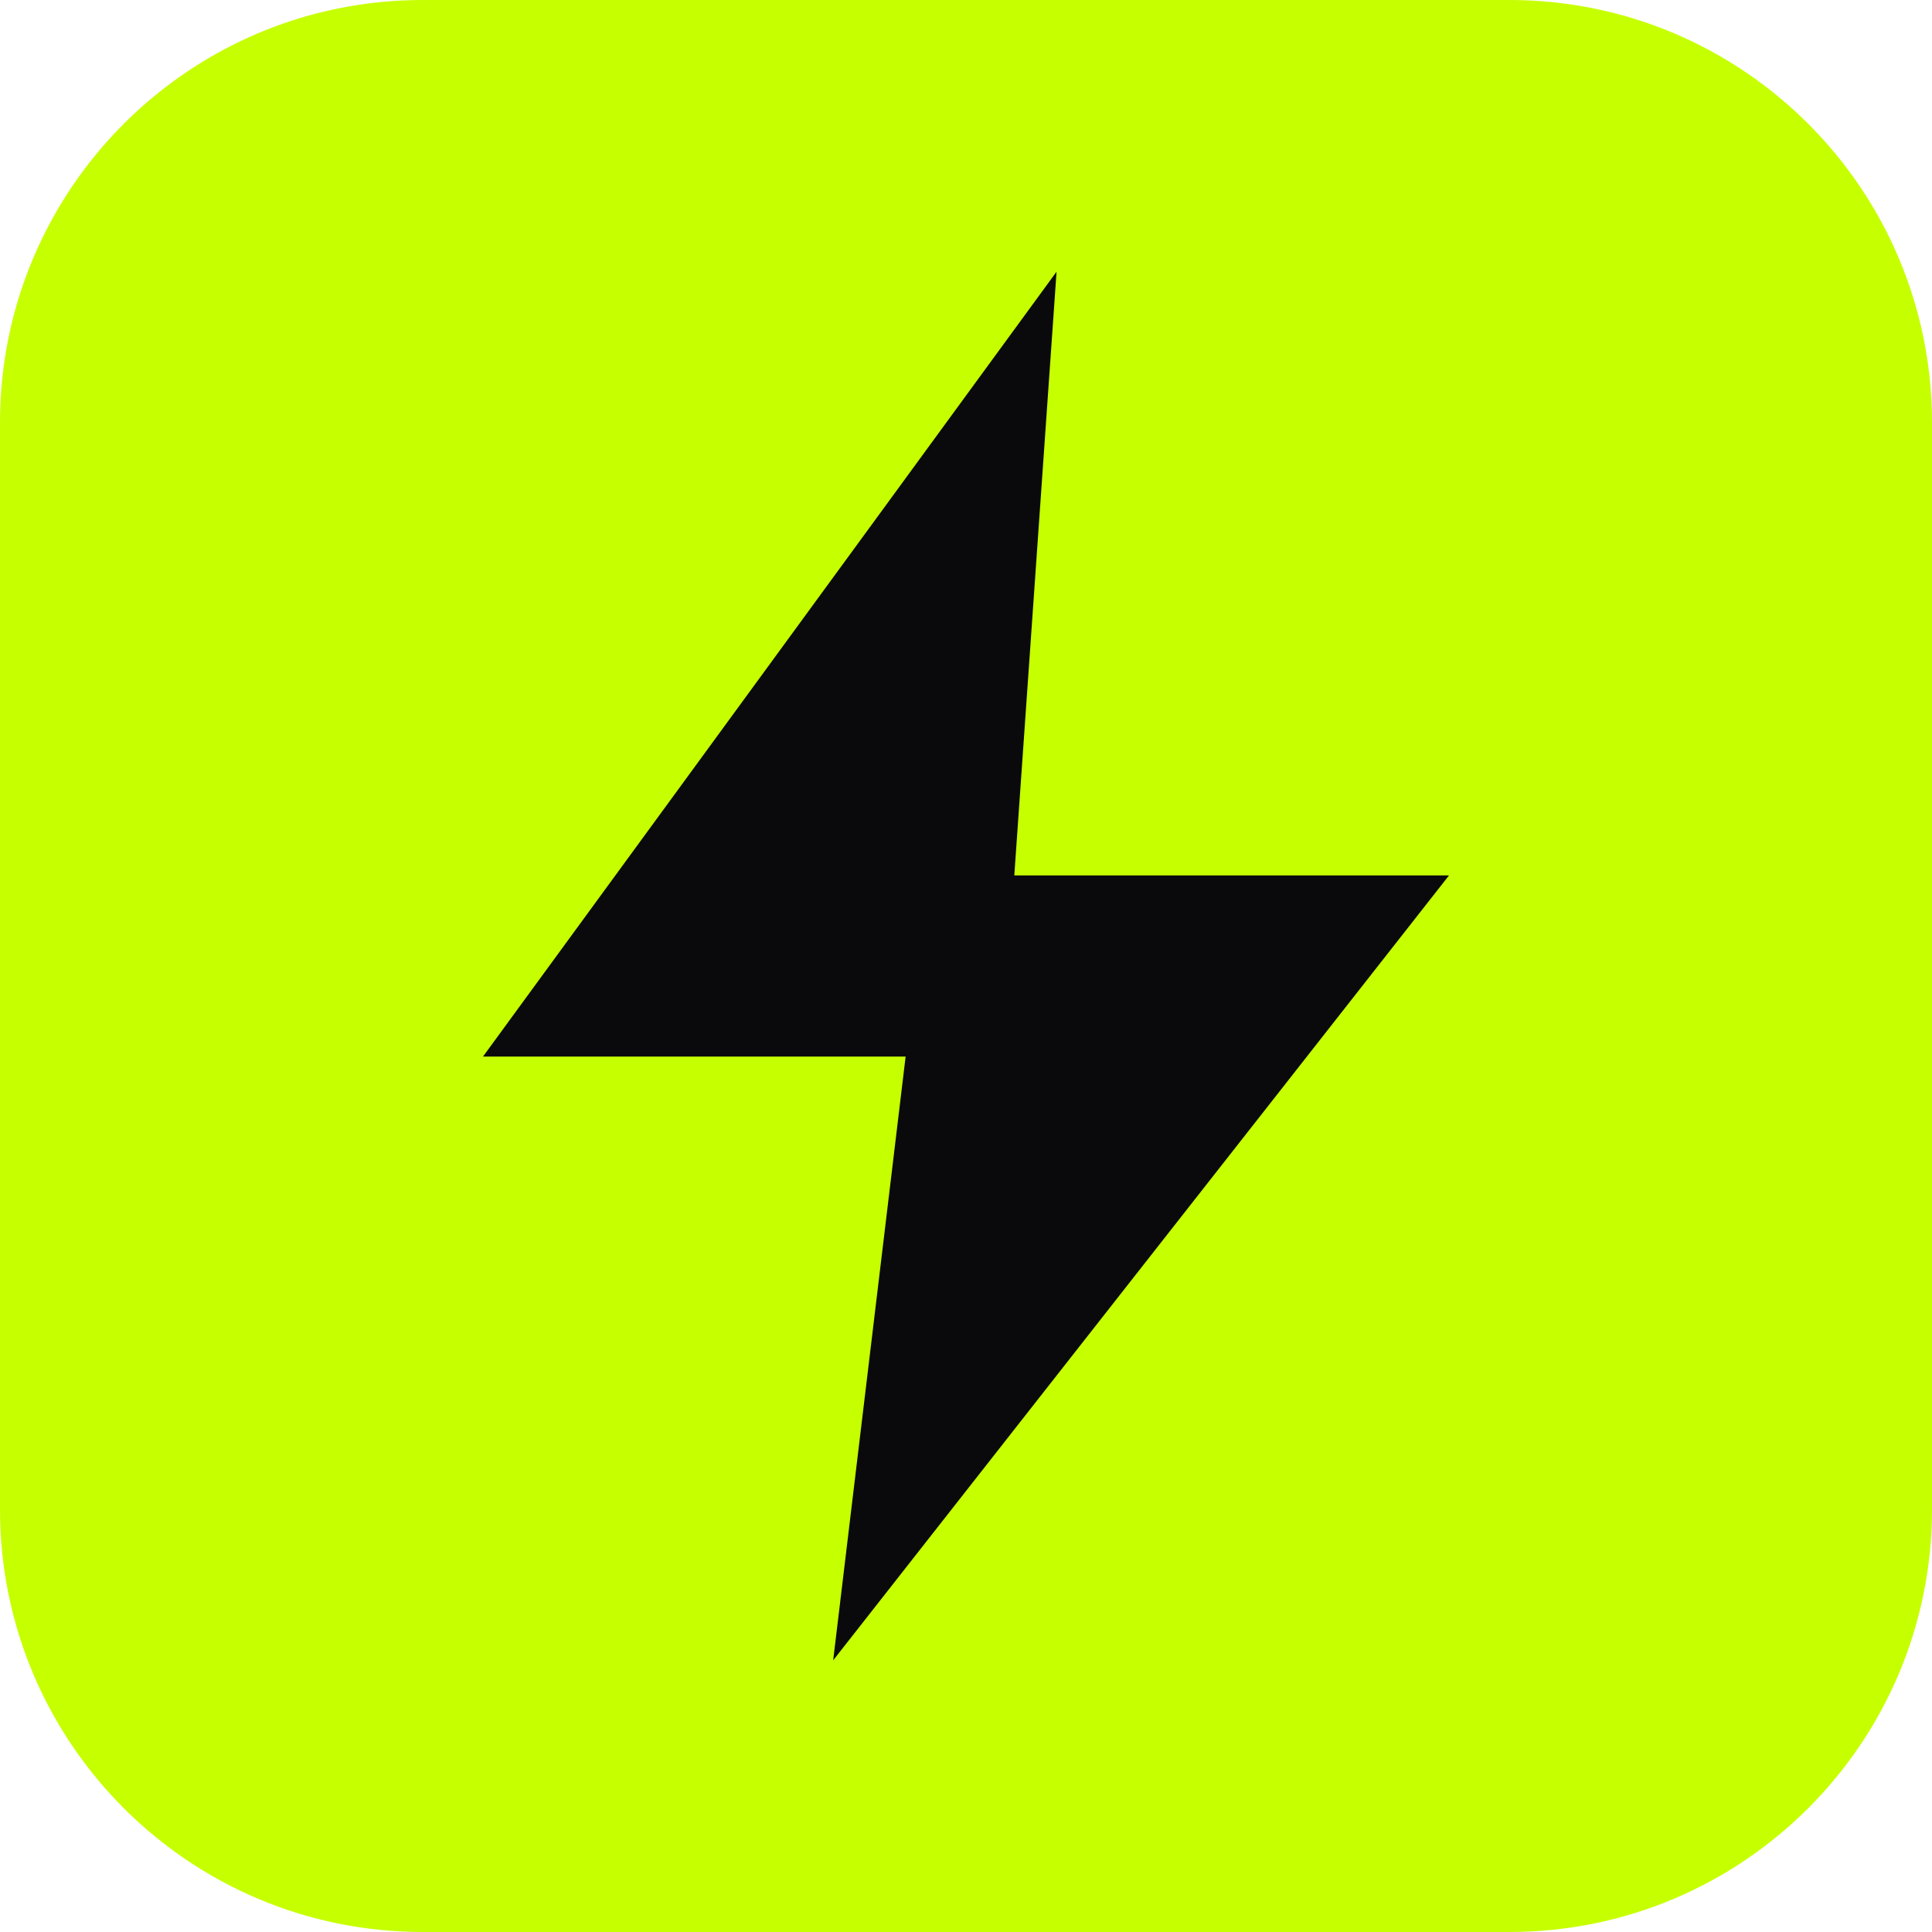
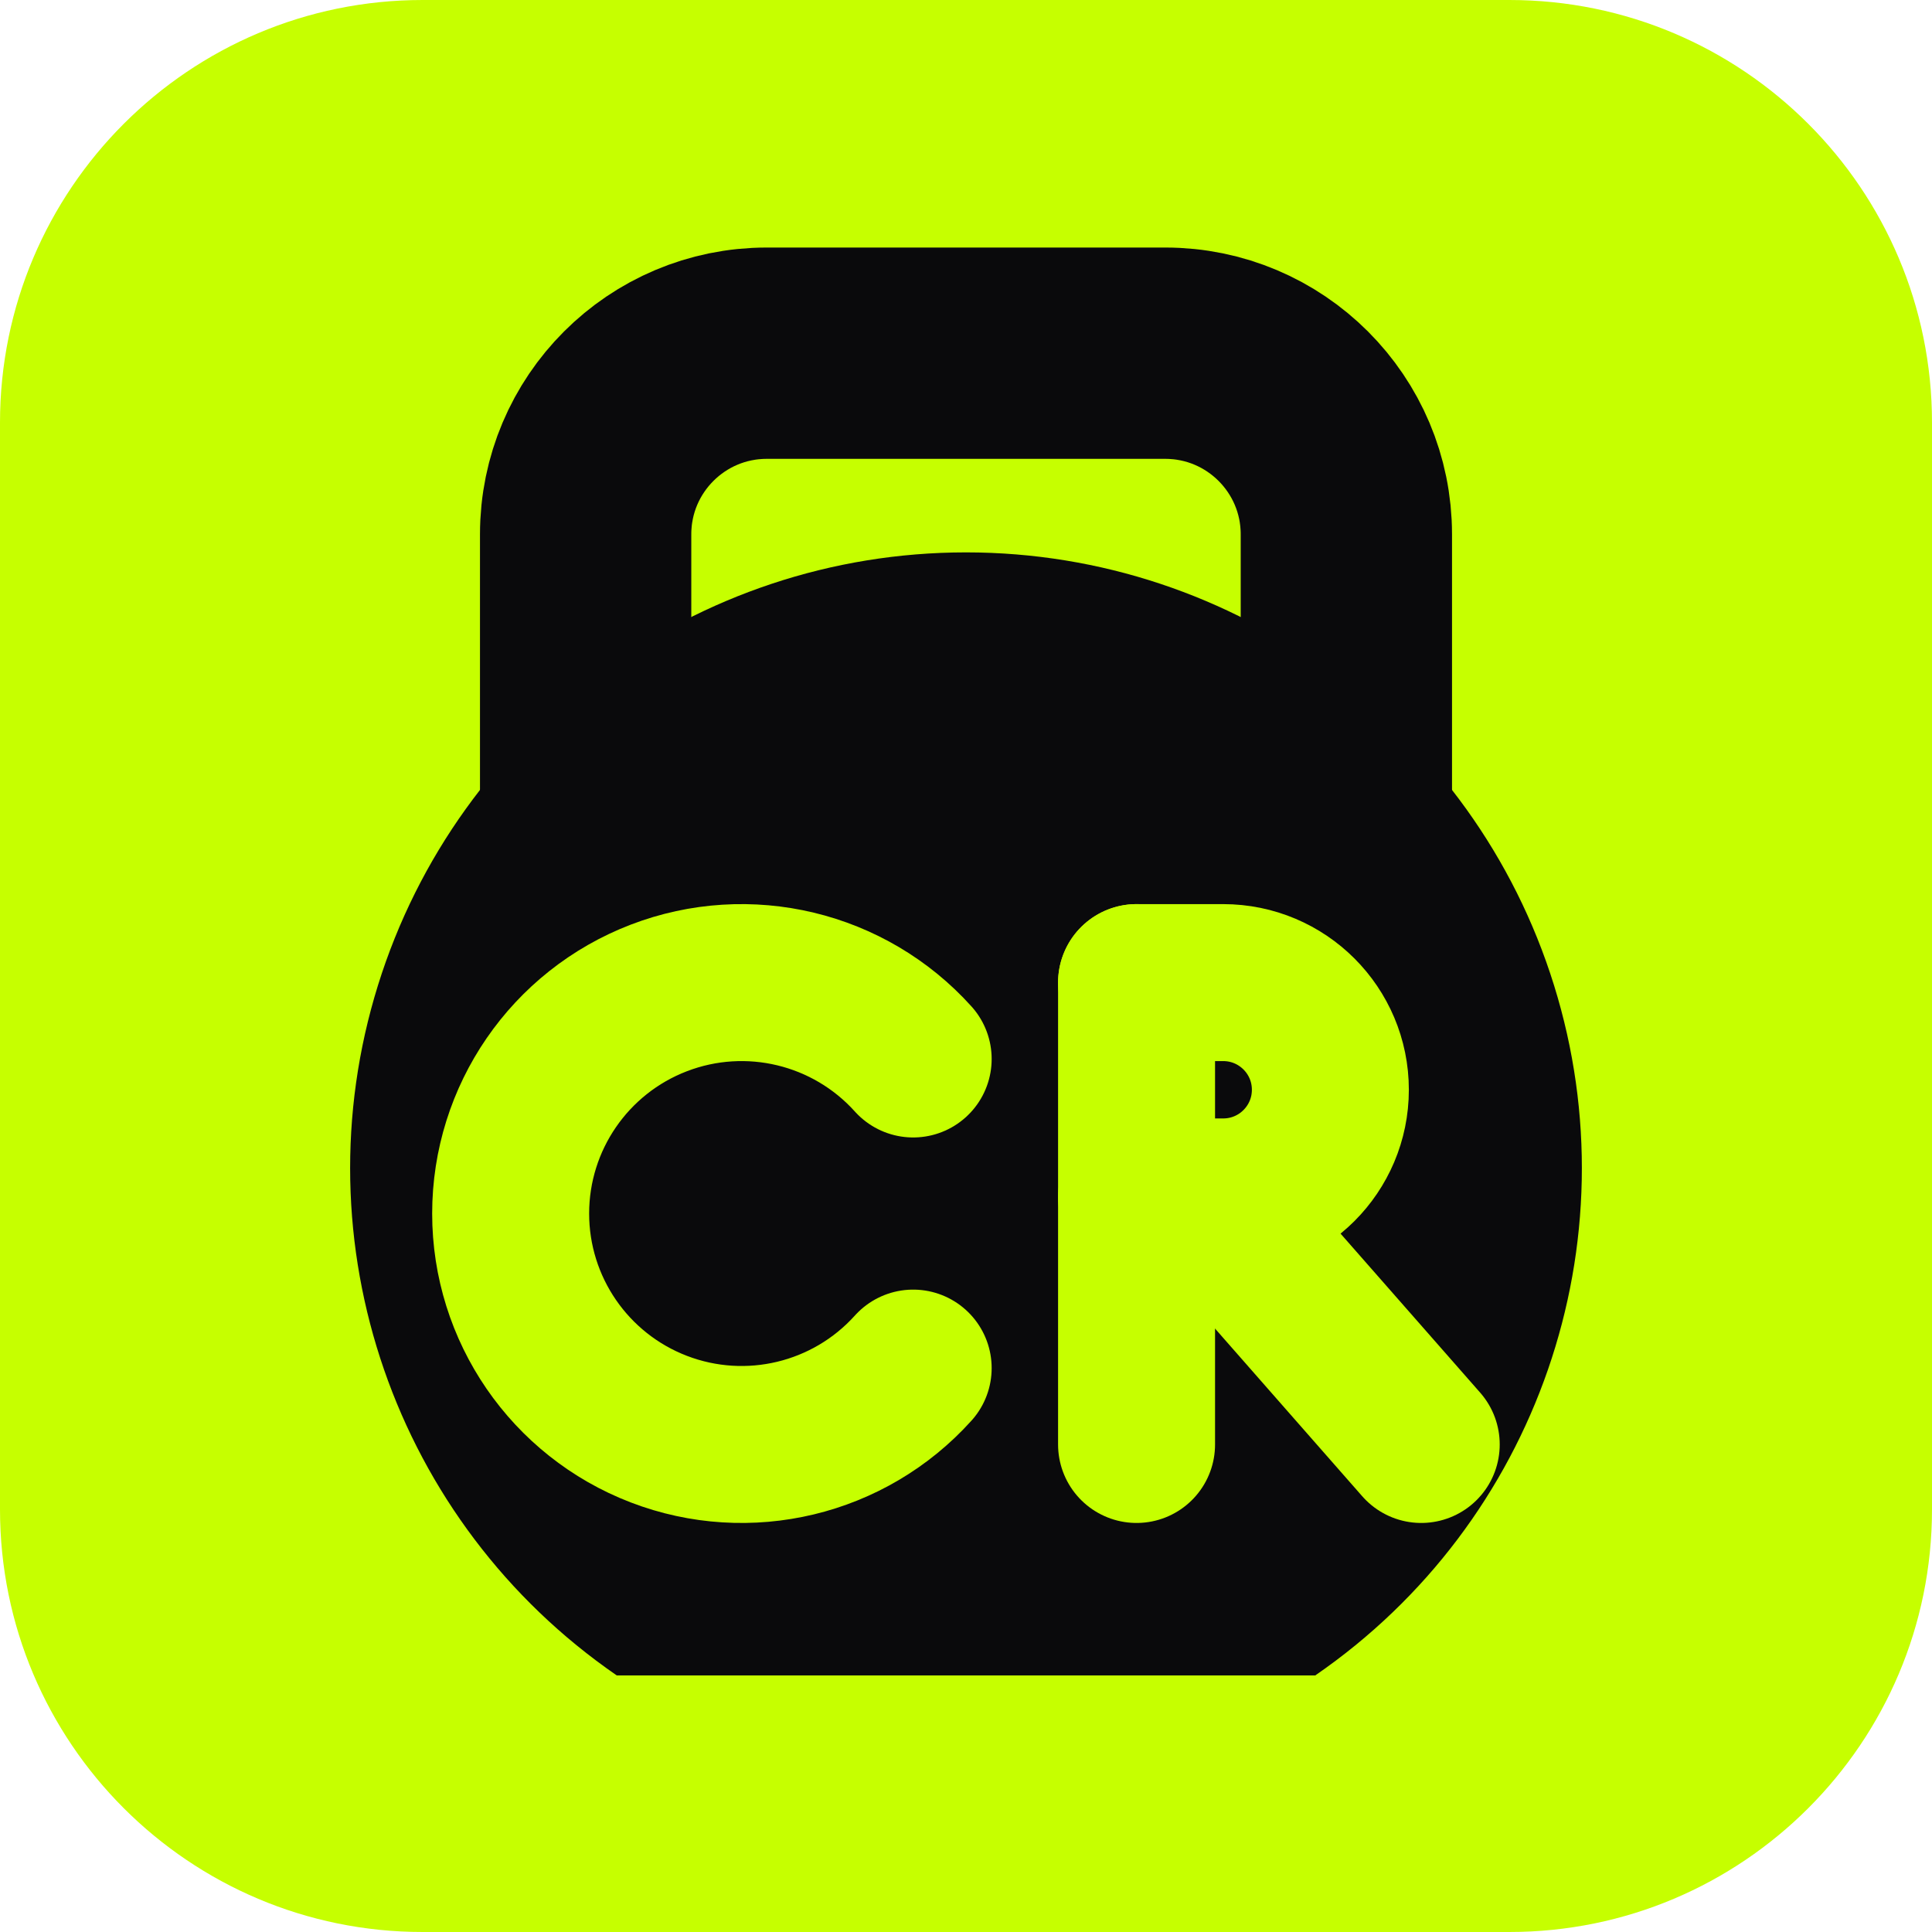
- <svg xmlns="http://www.w3.org/2000/svg" viewBox="0 0 32 32">
-   <rect width="32" height="32" rx="7" fill="#c6ff00" />
-   <path d="M17.5 4.5 8 17.5h7l-1.2 10L24 14.5h-7.2l.7-10z" fill="#0a0a0c" />
+ <svg xmlns="http://www.w3.org/2000/svg" viewBox="0 0 64 64" role="img" aria-label="Crazy Rep">
+   <rect width="64" height="64" rx="14" fill="#c6ff00" />
+   <g transform="translate(0 -4.8)">
+     <path d="M19.4 34V22.5a6 6 0 0 1 6-6h13.2a6 6 0 0 1 6 6V34" fill="none" stroke="#0a0a0c" stroke-width="7" stroke-linecap="round" stroke-linejoin="round" />
+     <path d="M20.43 60.3A20.4 20.4 0 1 1 43.57 60.3Z" fill="#0a0a0c" />
+     <g fill="none" stroke="#c6ff00" stroke-width="5.2" stroke-linecap="round" stroke-linejoin="round">
+       <path d="M30.25 39.88A7.65 7.65 0 1 0 30.25 50.12" />
+       <path d="M37.65 37.35V52.65" />
+       <path d="M37.65 37.35H40.52A3.55 3.55 0 0 1 40.52 44.45H37.65" />
+       <path d="M40.32 44.95L47.08 52.65" />
+     </g>
+   </g>
</svg>
